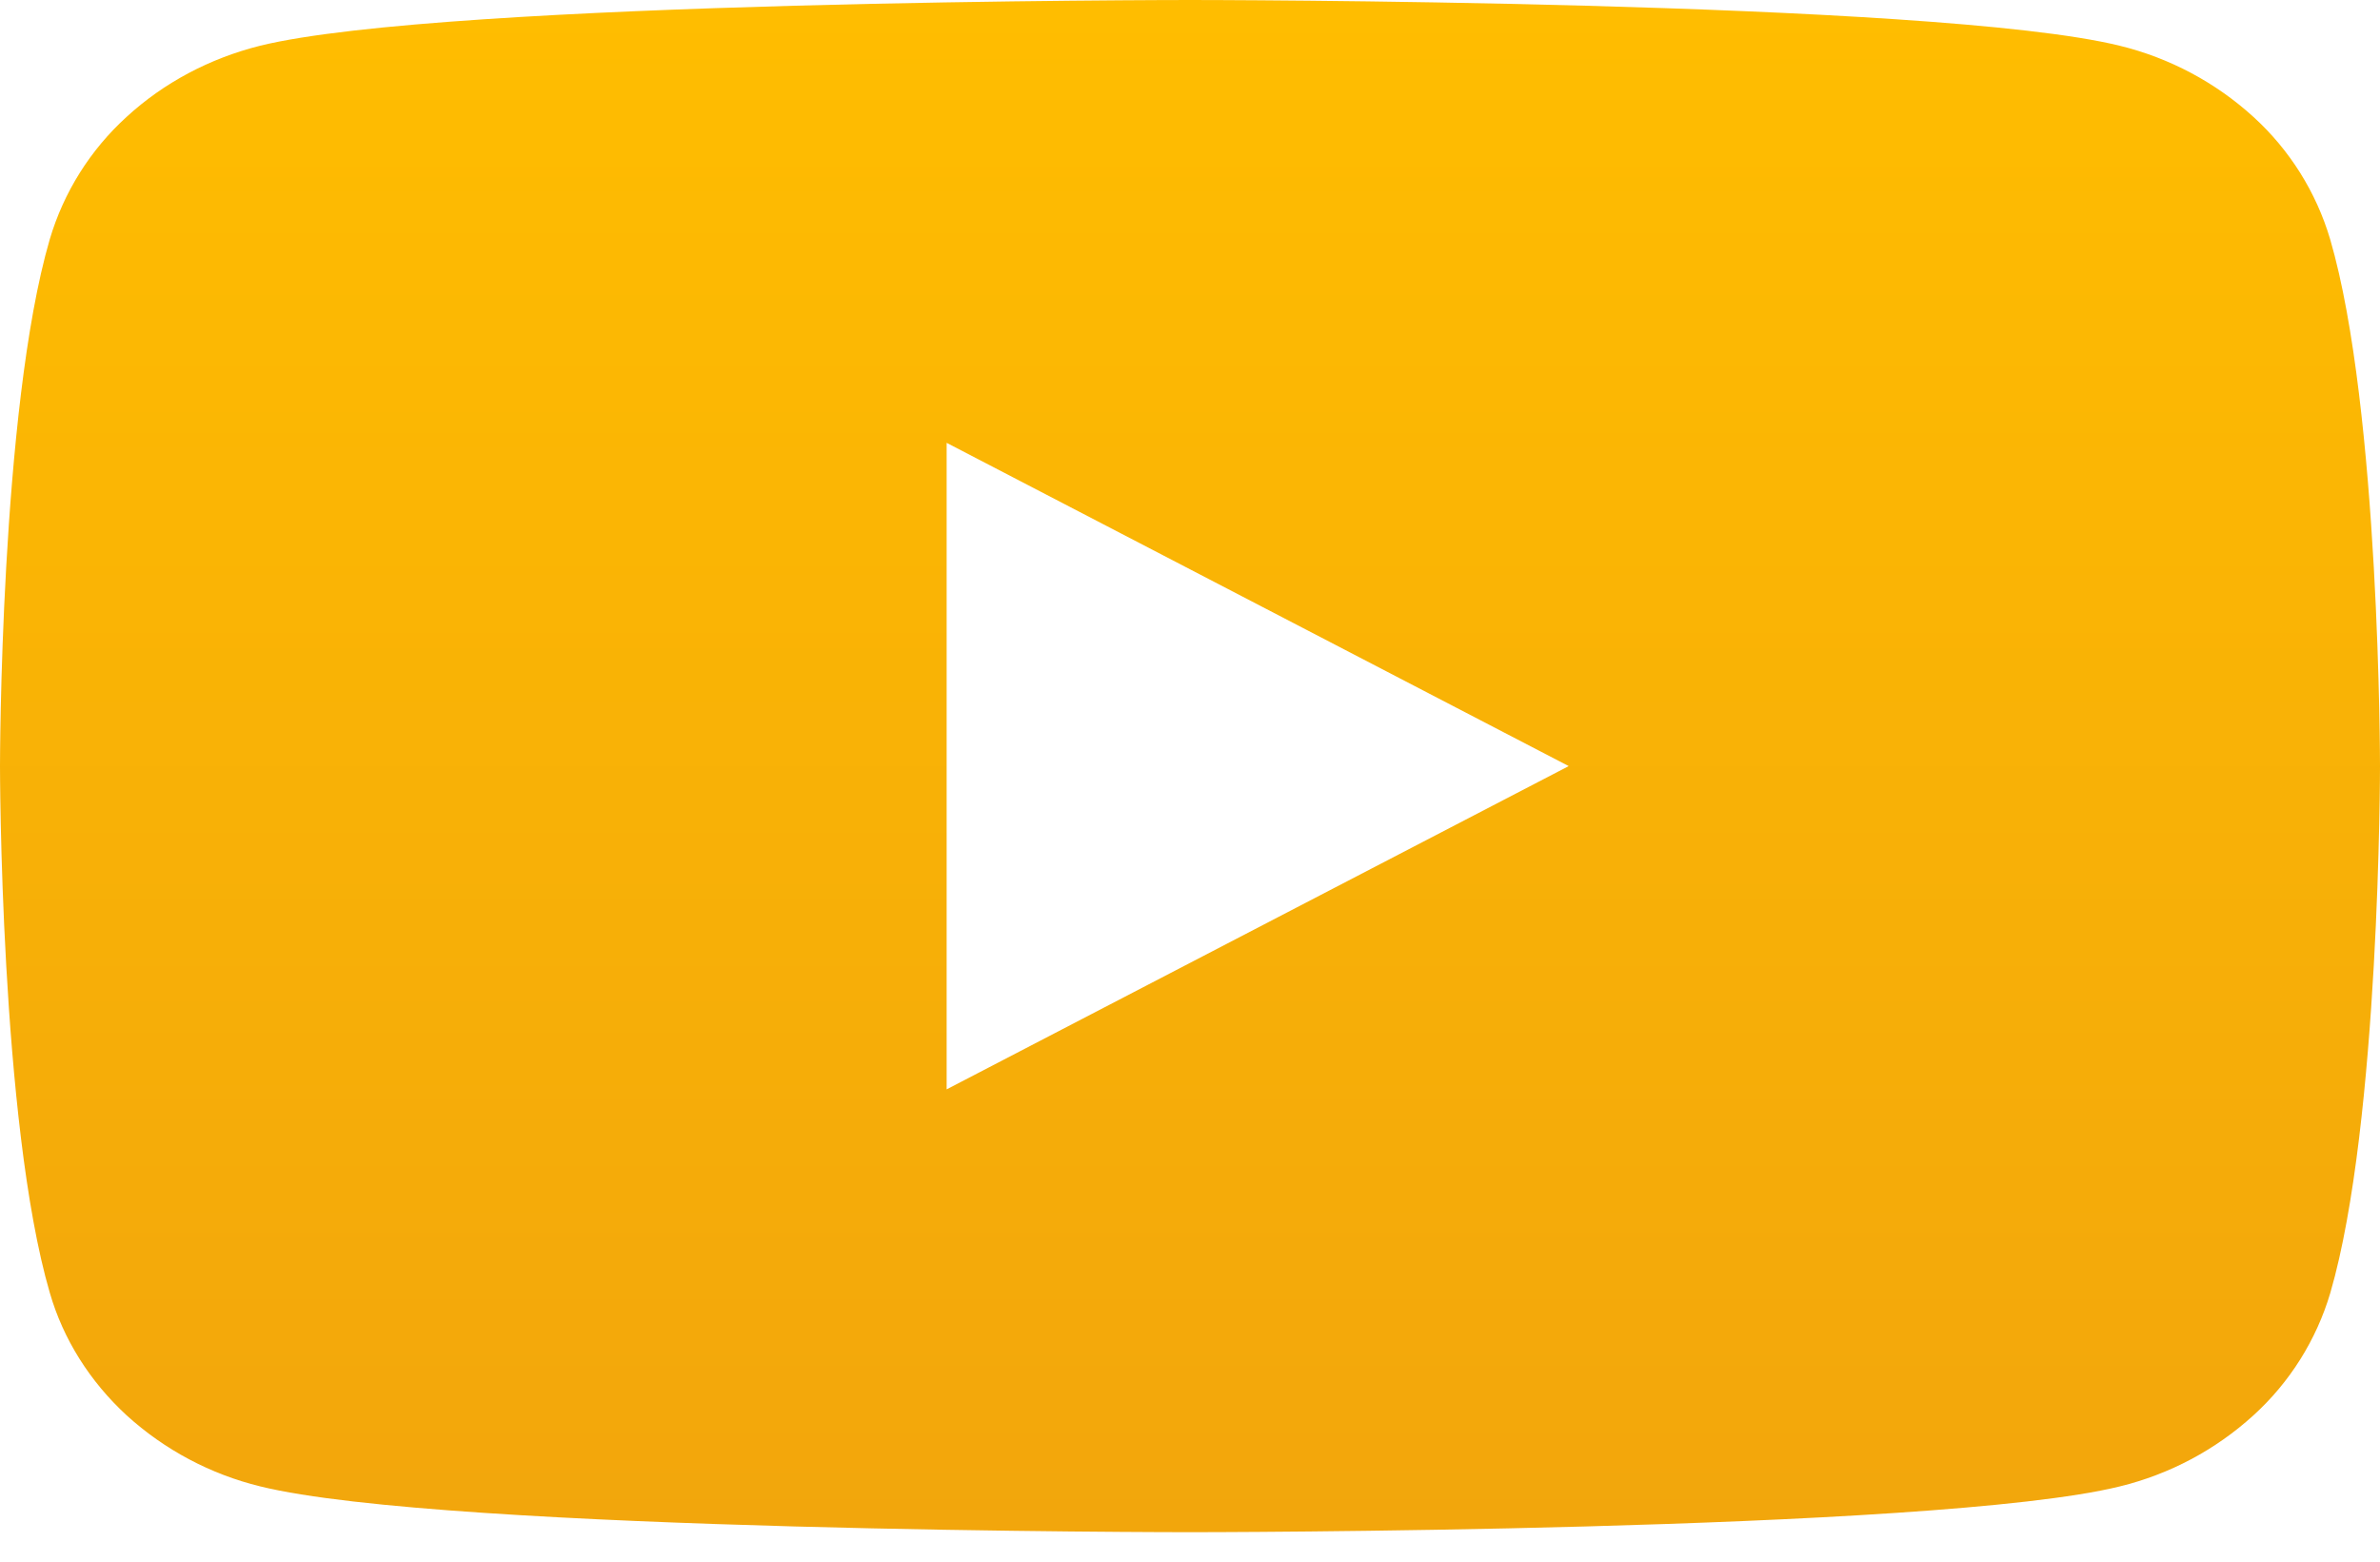
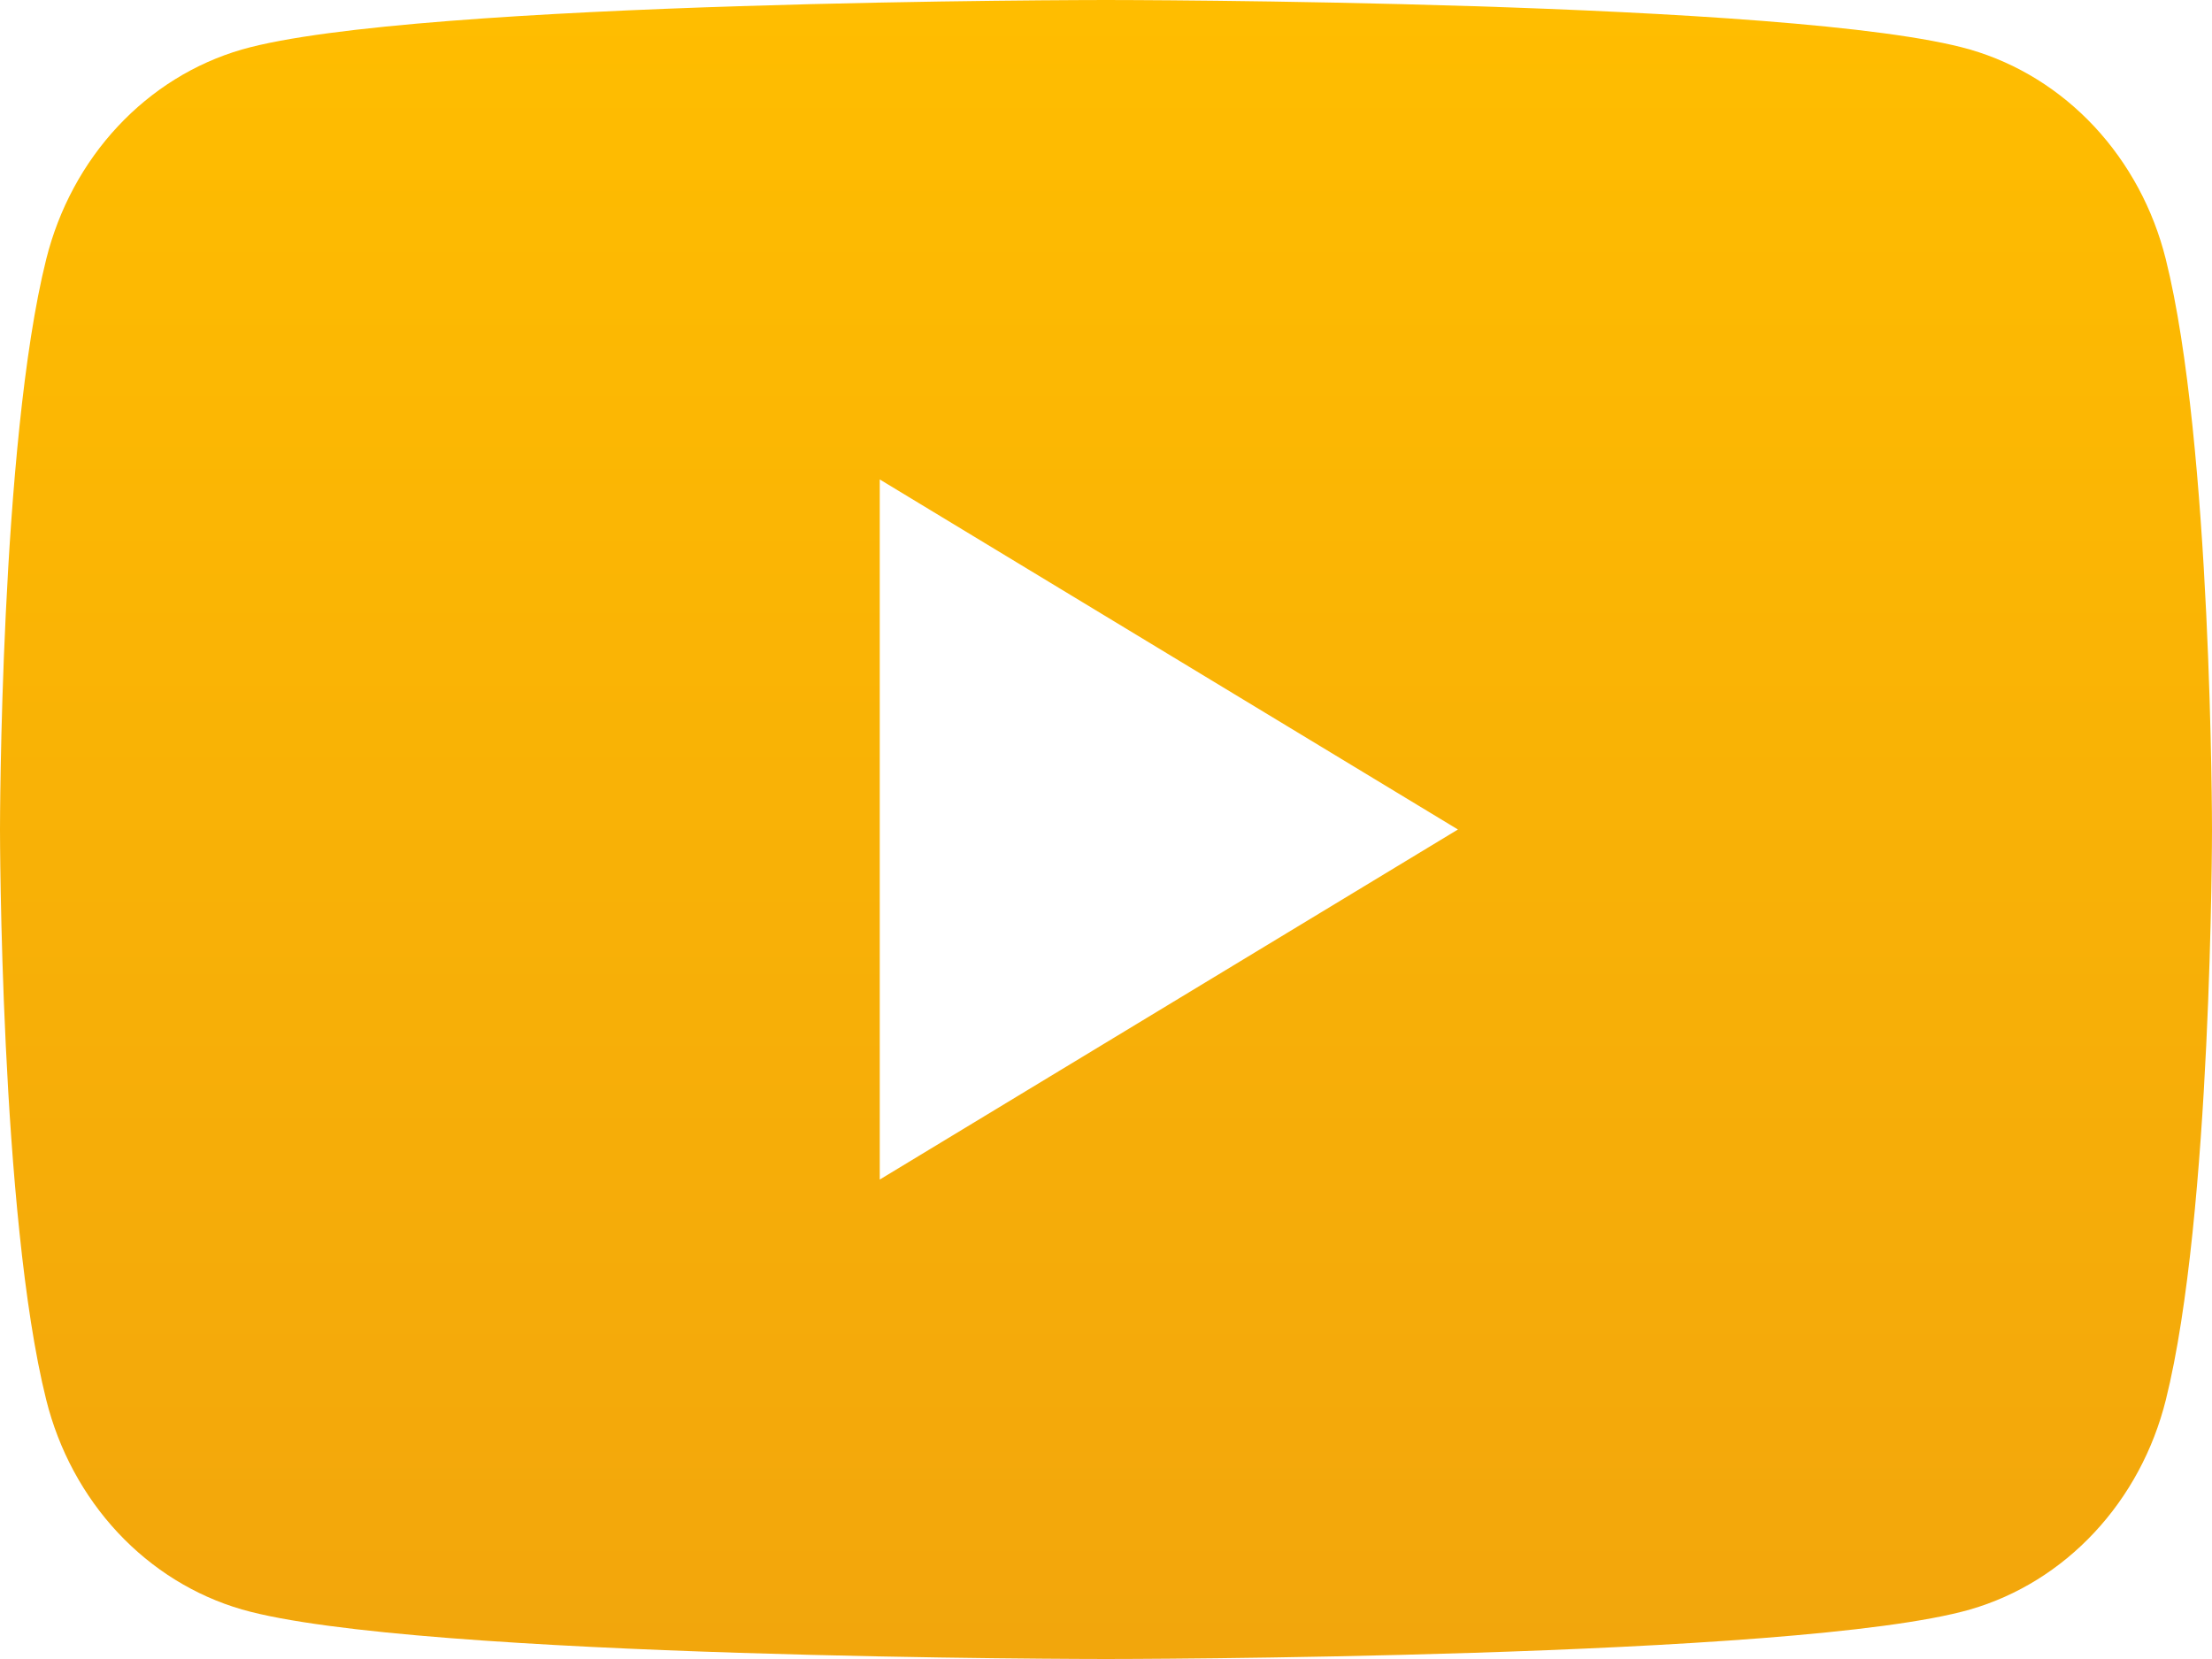
- <svg xmlns="http://www.w3.org/2000/svg" width="32" height="21" fill="none">
-   <path fill="url(#a)" d="M31.33 3.218a3.612 3.612 0 0 0-1.033-1.647A4.12 4.12 0 0 0 28.5.615C26.007 0 16 0 16 0S5.993 0 3.497.615c-.68.17-1.298.5-1.794.956A3.613 3.613 0 0 0 .669 3.218C0 5.513 0 10.302 0 10.302s0 4.788.67 7.084c.18.622.537 1.19 1.033 1.647a4.122 4.122 0 0 0 1.796.955c2.494.616 12.501.616 12.501.616s10.007 0 12.503-.616a4.12 4.12 0 0 0 1.795-.955 3.612 3.612 0 0 0 1.034-1.647C32 15.09 32 10.302 32 10.302s0-4.789-.67-7.084ZM12.728 14.649V5.955l8.364 4.347-8.364 4.347Z" />
+ <svg xmlns="http://www.w3.org/2000/svg" width="32" height="24" viewBox="0 0 32 24" fill="none">
+   <path d="M31.331 3.748C31.15 3.023 30.793 2.362 30.297 1.83C29.8 1.298 29.181 0.914 28.501 0.717C26.007 -1.78814e-07 16 0 16 0C16 0 5.993 -1.78814e-07 3.497 0.717C2.818 0.914 2.199 1.298 1.703 1.83C1.206 2.362 0.85 3.024 0.669 3.748C0 6.422 0 12 0 12C0 12 0 17.578 0.669 20.252C0.85 20.977 1.207 21.638 1.703 22.17C2.2 22.702 2.819 23.086 3.499 23.283C5.993 24 16 24 16 24C16 24 26.007 24 28.503 23.283C29.183 23.086 29.802 22.702 30.298 22.17C30.795 21.638 31.151 20.977 31.332 20.252C32 17.578 32 12 32 12C32 12 32 6.422 31.331 3.748ZM12.727 17.064V6.936L21.091 12L12.727 17.064Z" fill="url(#paint0_linear_32_243)" />
  <defs>
-     <linearGradient id="a" x1="16" x2="16" y1="0" y2="20.604" gradientUnits="userSpaceOnUse">
+     <linearGradient id="paint0_linear_32_243" x1="16" y1="0" x2="16" y2="24" gradientUnits="userSpaceOnUse">
      <stop stop-color="#FFBD00" />
      <stop offset="1" stop-color="#F2A60C" />
    </linearGradient>
  </defs>
</svg>
